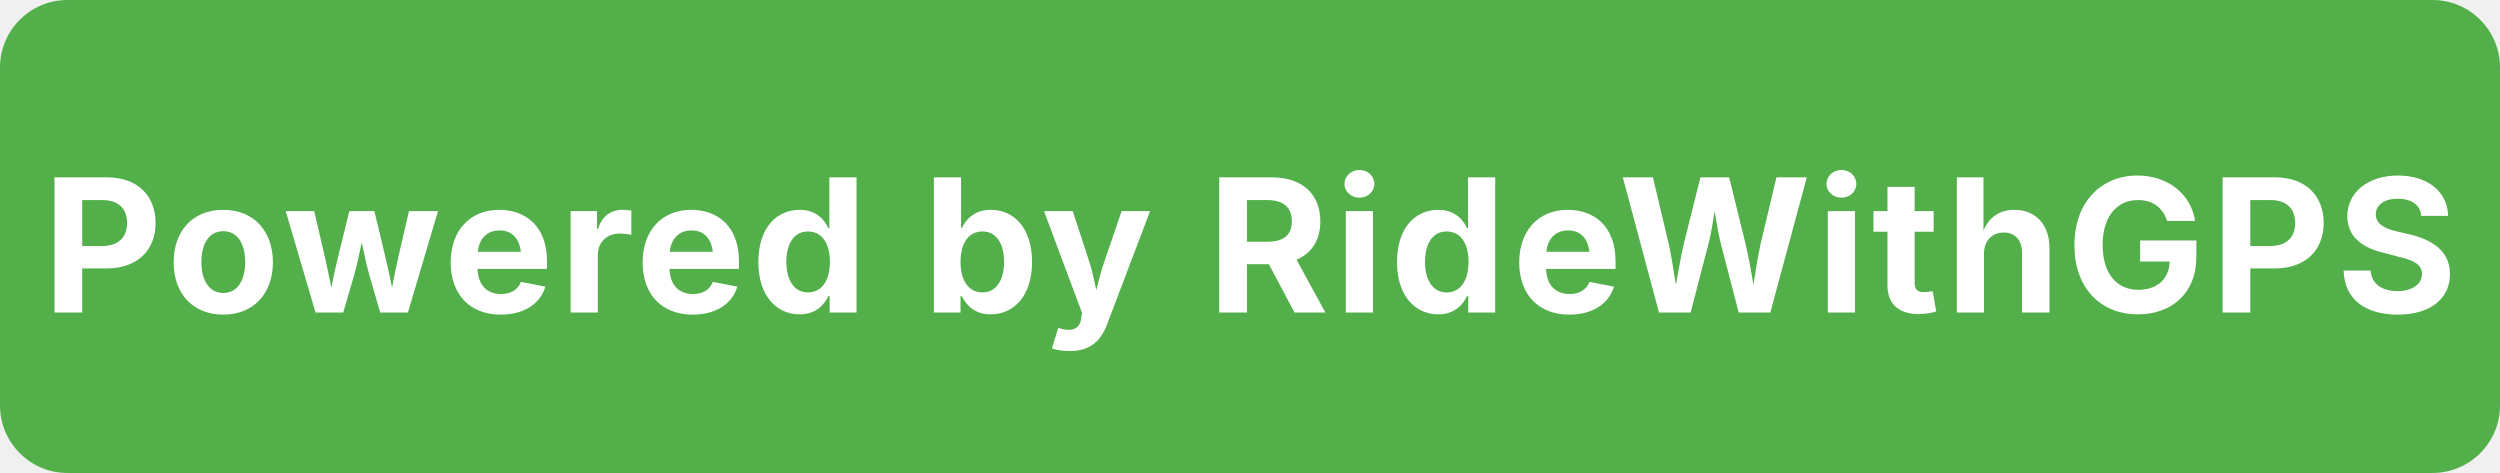
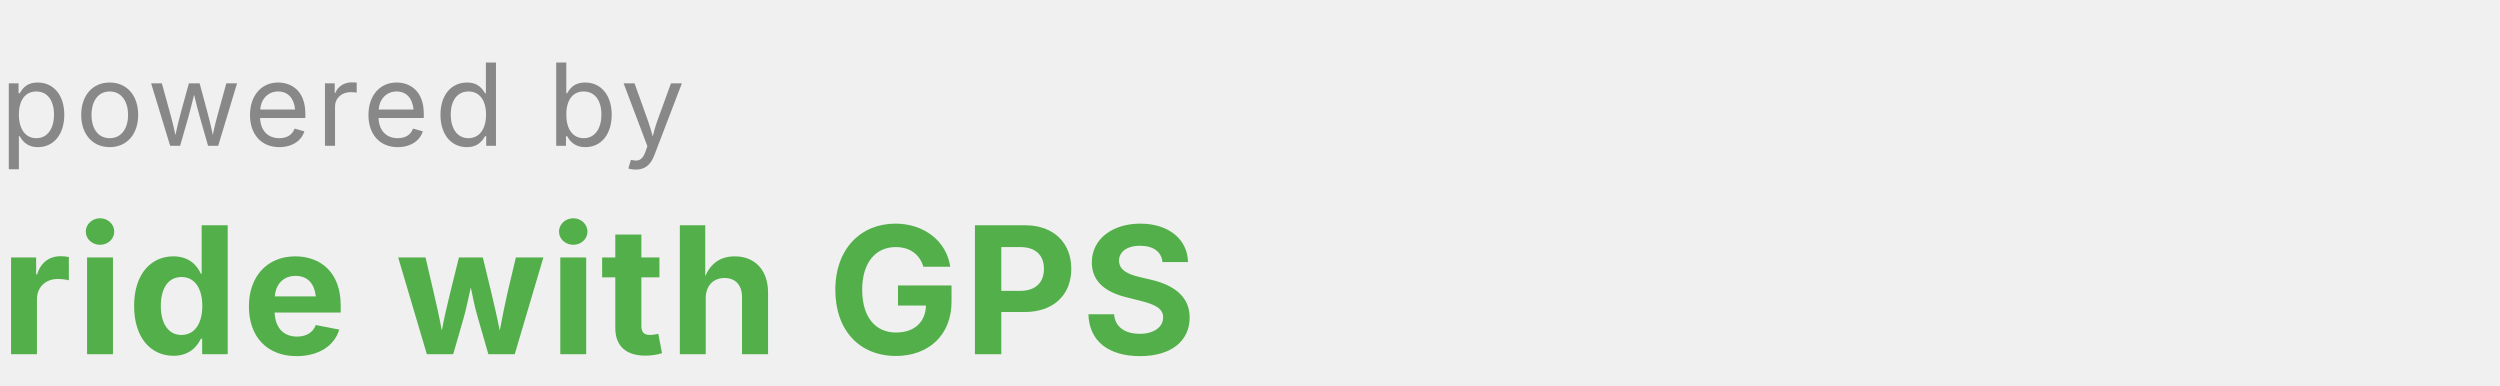
- <svg xmlns="http://www.w3.org/2000/svg" width="148" height="28" viewBox="0 0 148 28" role="img" aria-label="Powered by RideWithGPS">
-   <rect width="148" height="28" rx="4" fill="#52AF4A" />
-   <text x="74" y="18.5" font-family="-apple-system,BlinkMacSystemFont,'Segoe UI',sans-serif" font-size="11" font-weight="700" fill="#ffffff" text-anchor="middle" letter-spacing="0.3">Powered by RideWithGPS</text>
+ <svg xmlns="http://www.w3.org/2000/svg" width="240" height="37" viewBox="0 0 240 37" fill="none" role="img" aria-label="Powered by RideWithGPS">
+   <text x="0" y="14" font-family="-apple-system,BlinkMacSystemFont,Segoe UI,sans-serif" font-size="11" font-weight="400" fill="#888" letter-spacing="0.5">powered by</text>
+   <text x="0" y="34" font-family="-apple-system,BlinkMacSystemFont,Segoe UI,sans-serif" font-size="17" font-weight="700" fill="#52AF4A" letter-spacing="0.3">ride with GPS</text>
</svg>
